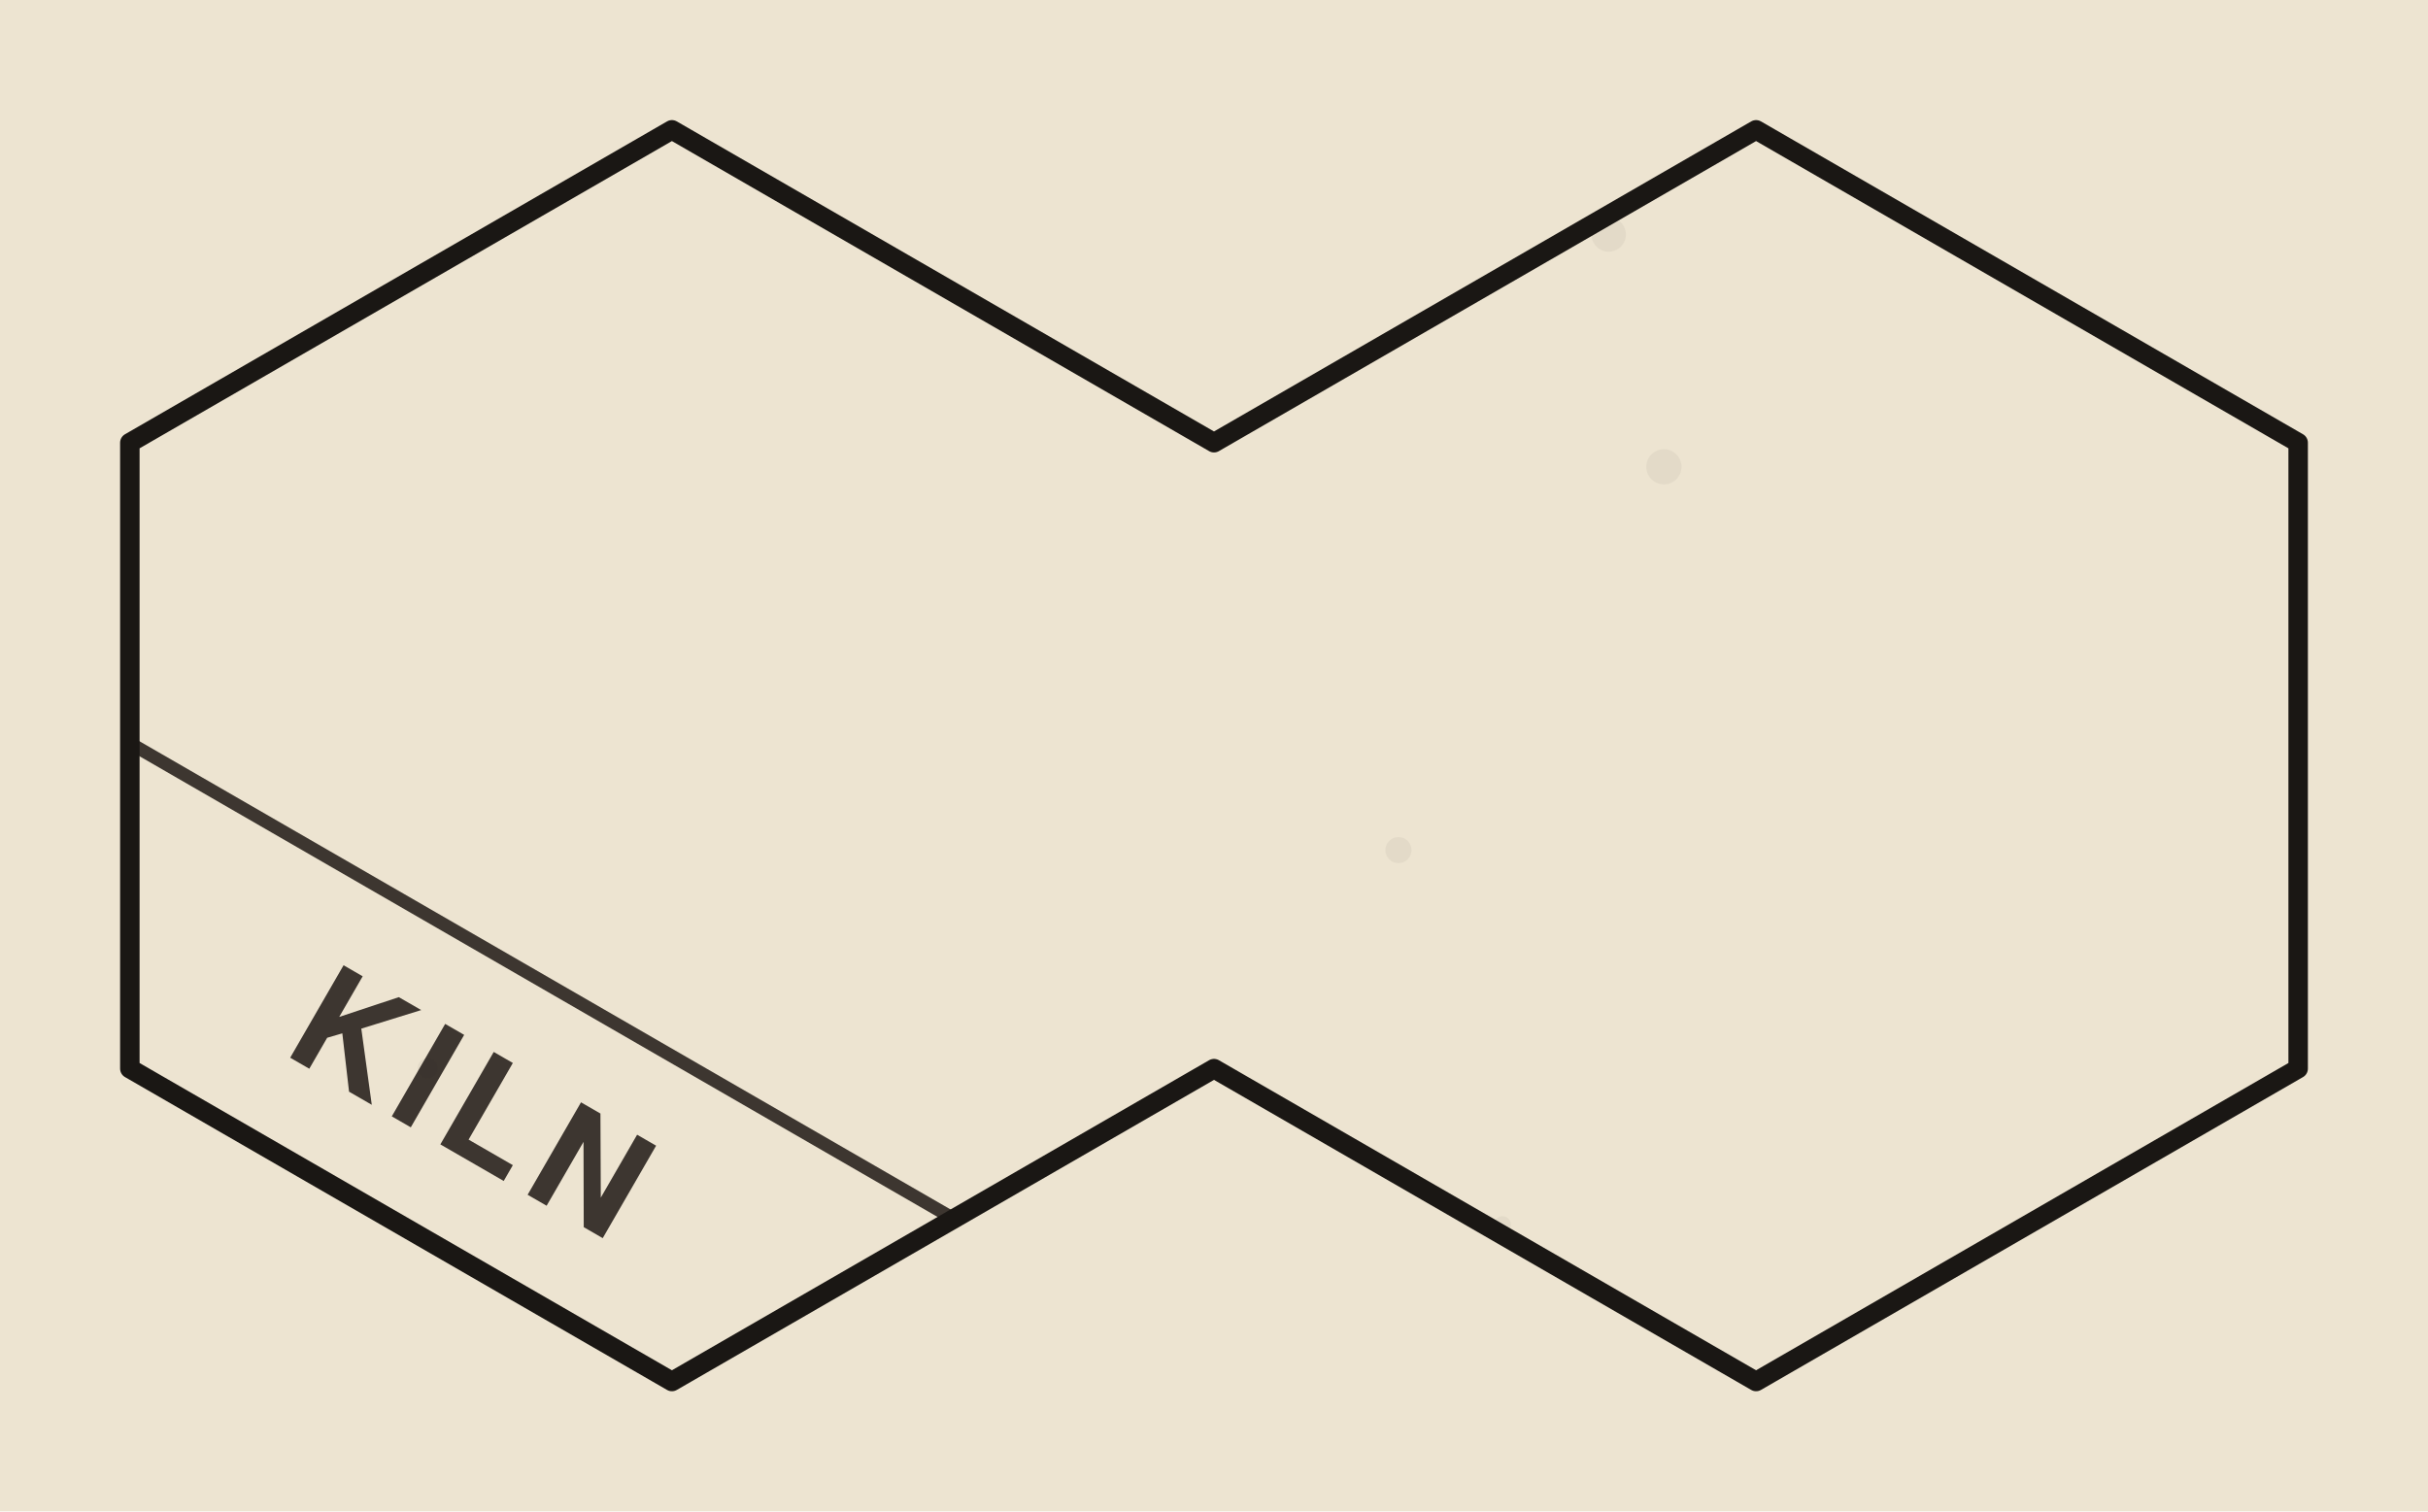
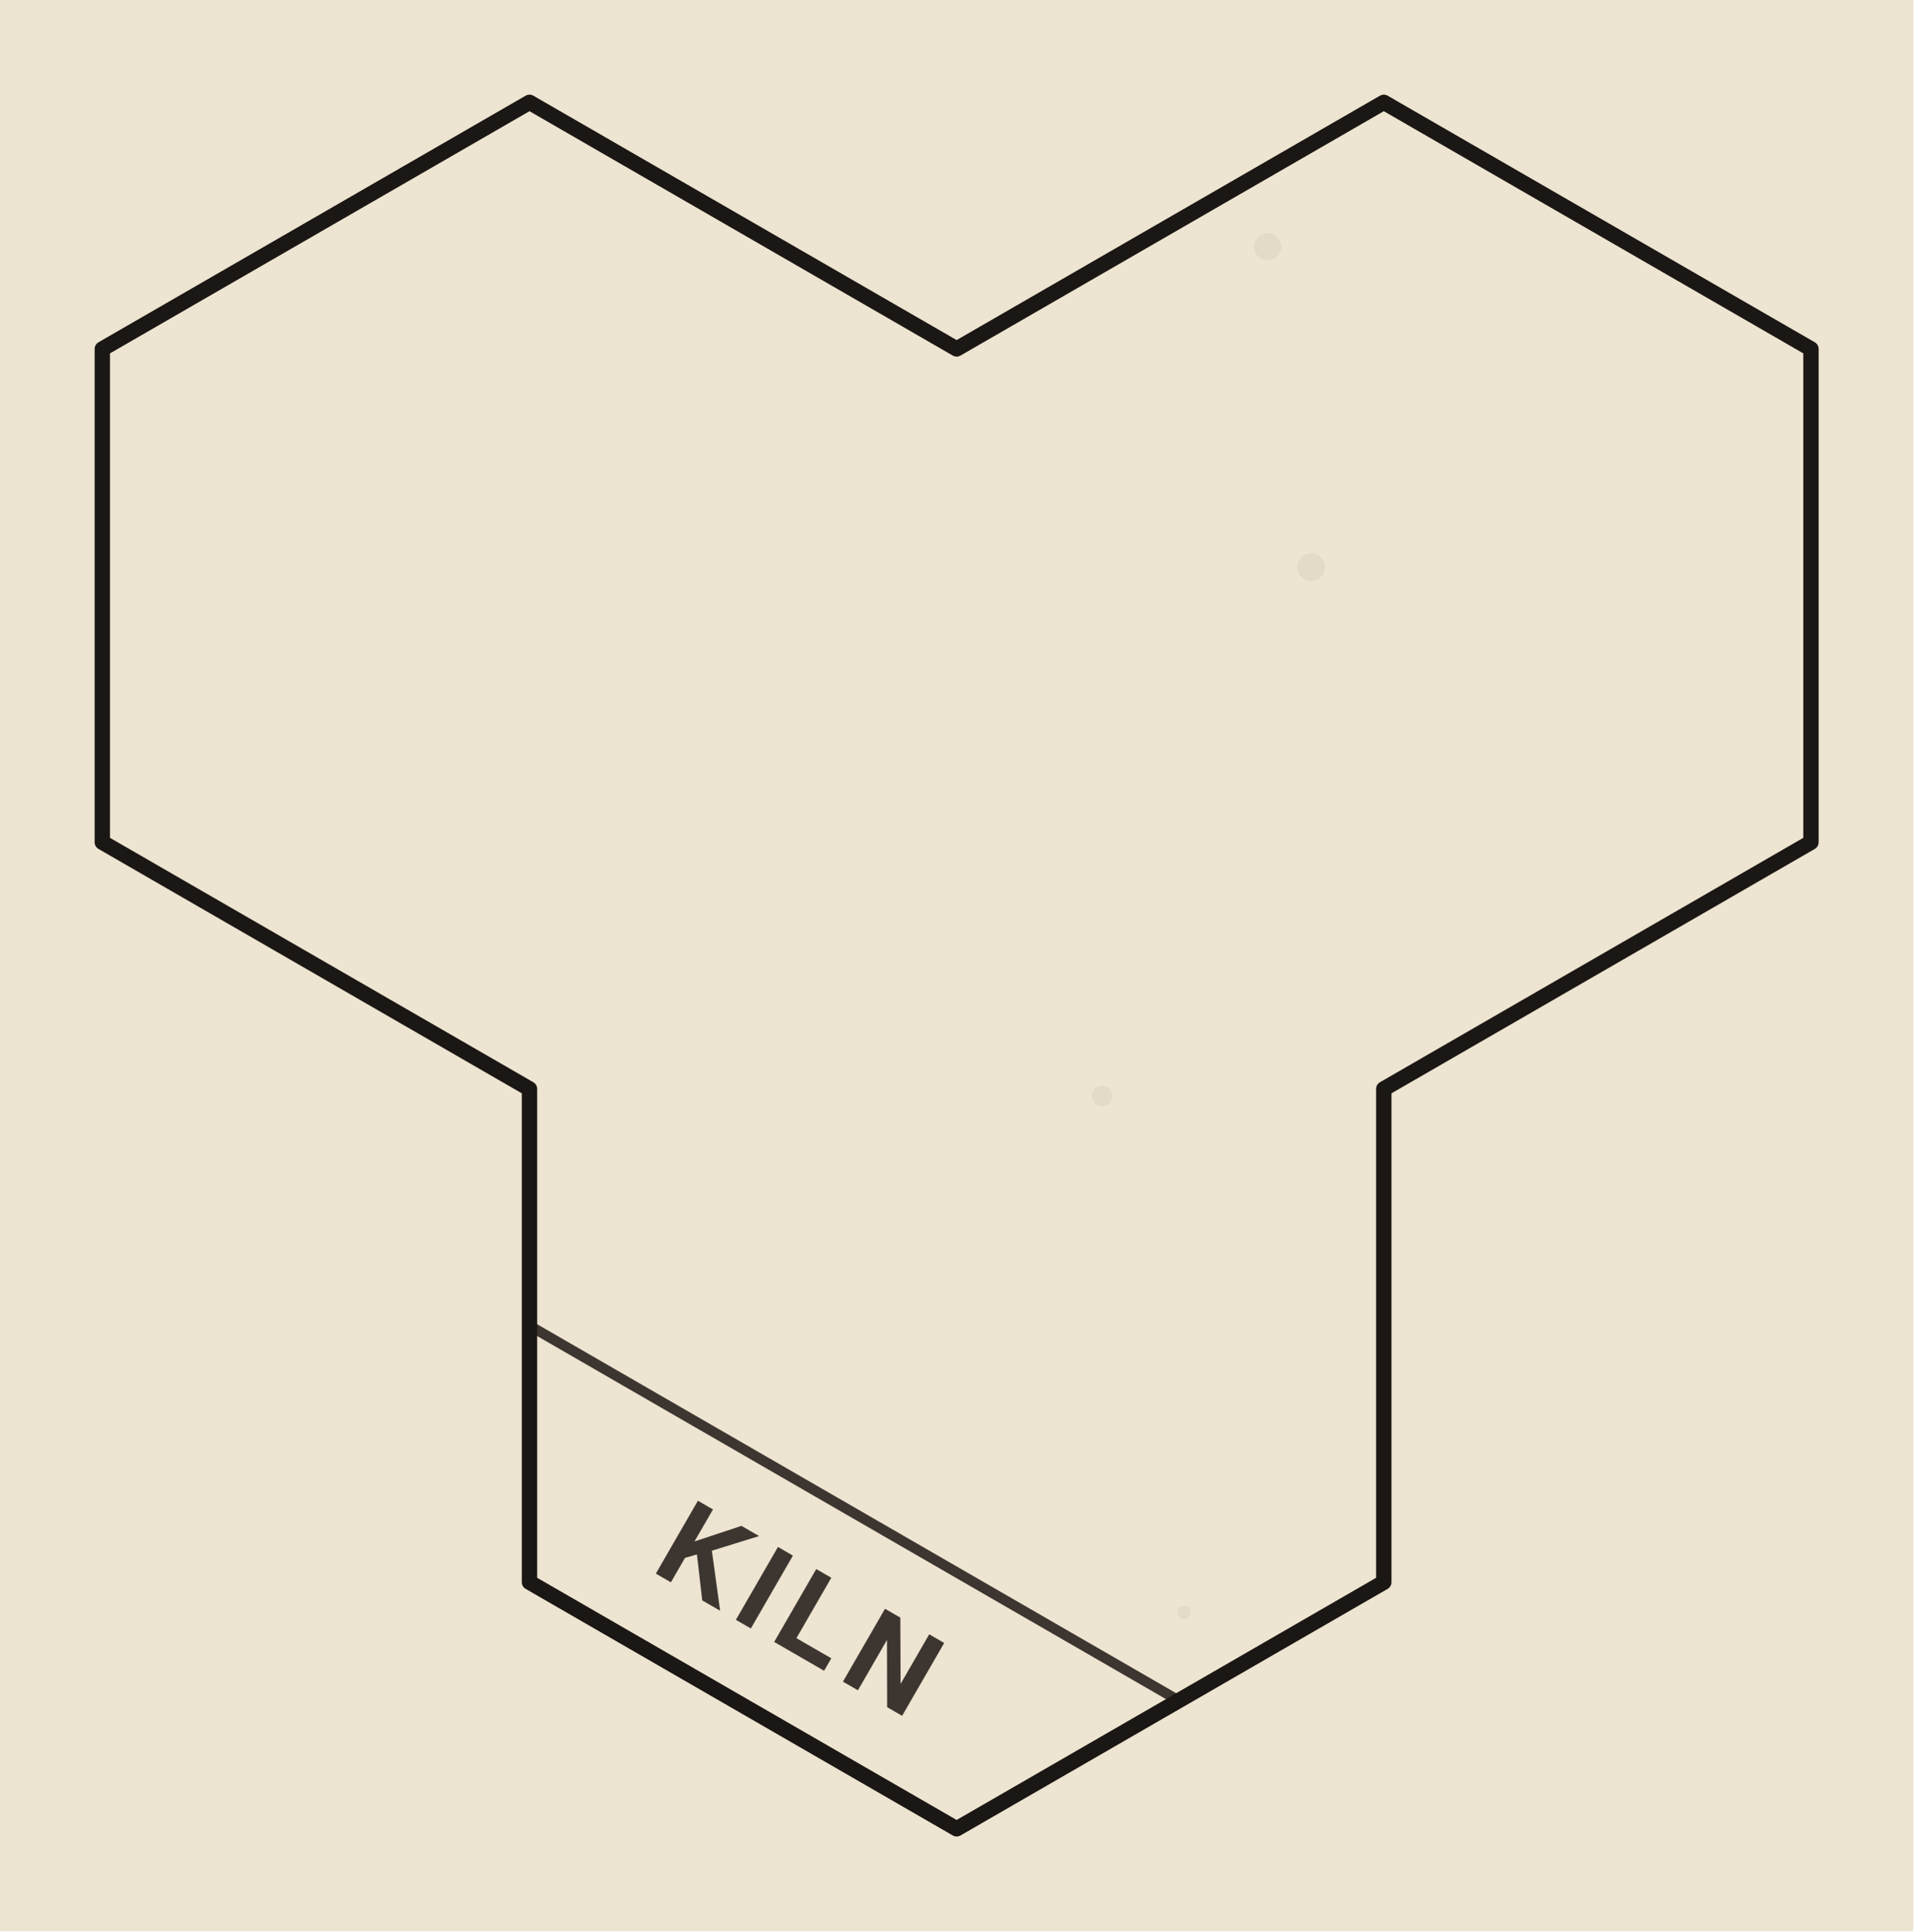
- <svg xmlns="http://www.w3.org/2000/svg" viewBox="0 0 299.2 186.27" width="299.2" height="186.27" font-family="Georgia, 'Iowan Old Style', 'Times New Roman', serif">
+ <svg xmlns="http://www.w3.org/2000/svg" viewBox="0 0 299.2 301.97" width="299.2" height="301.97" font-family="Georgia, 'Iowan Old Style', 'Times New Roman', serif">
  <defs>
    <clipPath id="cut-tile-brickworks-back">
      <path d="M 0,-77.13 L 66.8,-38.57 L 66.8,38.57 L 0,77.13 L -66.8,38.57 L -66.8,-38.57 Z" transform="translate(82.8 93.13)" />
      <path d="M 133.6,-77.13 L 200.4,-38.57 L 200.4,38.57 L 133.6,77.13 L 66.8,38.57 L 66.8,-38.57 Z" transform="translate(82.8 93.13)" />
+       <path d="M 66.8,38.57 L 133.6,77.13 L 133.6,154.27 L 66.8,192.83 L 0,154.27 L 0,77.13 Z" transform="translate(82.8 93.13)" />
    </clipPath>
    <filter id="colour-drop" color-interpolation-filters="sRGB">
      <feColorMatrix type="saturate" values="0" />
      <feComponentTransfer>
        <feFuncR type="table" tableValues="0.1 0.93" />
        <feFuncG type="table" tableValues="0.09 0.89" />
        <feFuncB type="table" tableValues="0.08 0.82" />
      </feComponentTransfer>
      <feComponentTransfer>
        <feFuncR type="gamma" exponent="0.85" />
        <feFuncG type="gamma" exponent="0.85" />
        <feFuncB type="gamma" exponent="0.85" />
      </feComponentTransfer>
    </filter>
  </defs>
  <g id="wash">
-     <rect x="0" y="0" width="299.2" height="186.27" fill="#EDE4D1" />
+     <rect x="0" y="0" width="299.2" height="301.97" fill="#EDE4D1" />
    <g clip-path="url(#cut-tile-brickworks-back)" filter="url(#colour-drop)">
    
  </g>
  </g>
  <g id="ink" fill="#1A1714">
    <g clip-path="url(#cut-tile-brickworks-back)">
-       <path d="M 16,131.7 L 82.8,170.27 L 117.54,150.21 L 16,91.59 Z" fill="none" stroke="#3D3630" stroke-width="1.6" stroke-linejoin="round" />
-       <g transform="rotate(30 58.08 135.94)">
-         <text x="58.08" y="142.26" font-size="18.04" text-anchor="middle" font-family="Helvetica, Arial, sans-serif" font-weight="bold" letter-spacing="1.6" fill="#3D3630">KILN</text>
+       <path d="M 82.8,247.4 L 149.6,285.97 L 184.34,265.91 L 82.8,207.29 Z" fill="none" stroke="#3D3630" stroke-width="1.6" stroke-linejoin="round" />
+       <g transform="rotate(30 124.88 251.64)">
+         <text x="124.88" y="257.96" font-size="18.04" text-anchor="middle" font-family="Helvetica, Arial, sans-serif" font-weight="bold" letter-spacing="1.6" fill="#3D3630">KILN</text>
      </g>
    </g>
-     <path d="M 0,-77.13 L 66.8,-38.57 L 133.6,-77.13 L 200.4,-38.57 L 200.4,38.57 L 133.6,77.13 L 66.8,38.57 L 0,77.13 L -66.8,38.57 L -66.8,-38.57 Z" transform="translate(82.8 93.13)" fill="none" stroke="#1A1714" stroke-width="2.4" stroke-linejoin="round" />
+     <path d="M 0,-77.13 L 66.8,-38.57 L 133.6,-77.13 L 200.4,-38.57 L 200.4,38.57 L 133.6,77.13 L 133.6,154.27 L 66.8,192.83 L 0,154.27 L 0,77.13 L -66.8,38.57 L -66.8,-38.57 Z" transform="translate(82.8 93.13)" fill="none" stroke="#1A1714" stroke-width="2.4" stroke-linejoin="round" />
  </g>
  <g id="grime" clip-path="url(#cut-tile-brickworks-back)">
    <g fill="#1A1714" opacity="0.05">
-       <circle cx="205.04" cy="57.53" r="2.17" />
-       <circle cx="52.71" cy="131.66" r="1.25" />
-       <circle cx="185.15" cy="150.92" r="1.04" />
-       <circle cx="198.24" cy="28.9" r="2.12" />
-       <circle cx="172.33" cy="104.77" r="1.61" />
+       <circle cx="205.04" cy="88.68" r="2.17" />
+       <circle cx="52.71" cy="218.4" r="1.25" />
+       <circle cx="185.15" cy="252.11" r="1.04" />
+       <circle cx="198.24" cy="38.58" r="2.12" />
+       <circle cx="172.33" cy="171.35" r="1.61" />
    </g>
  </g>
</svg>
